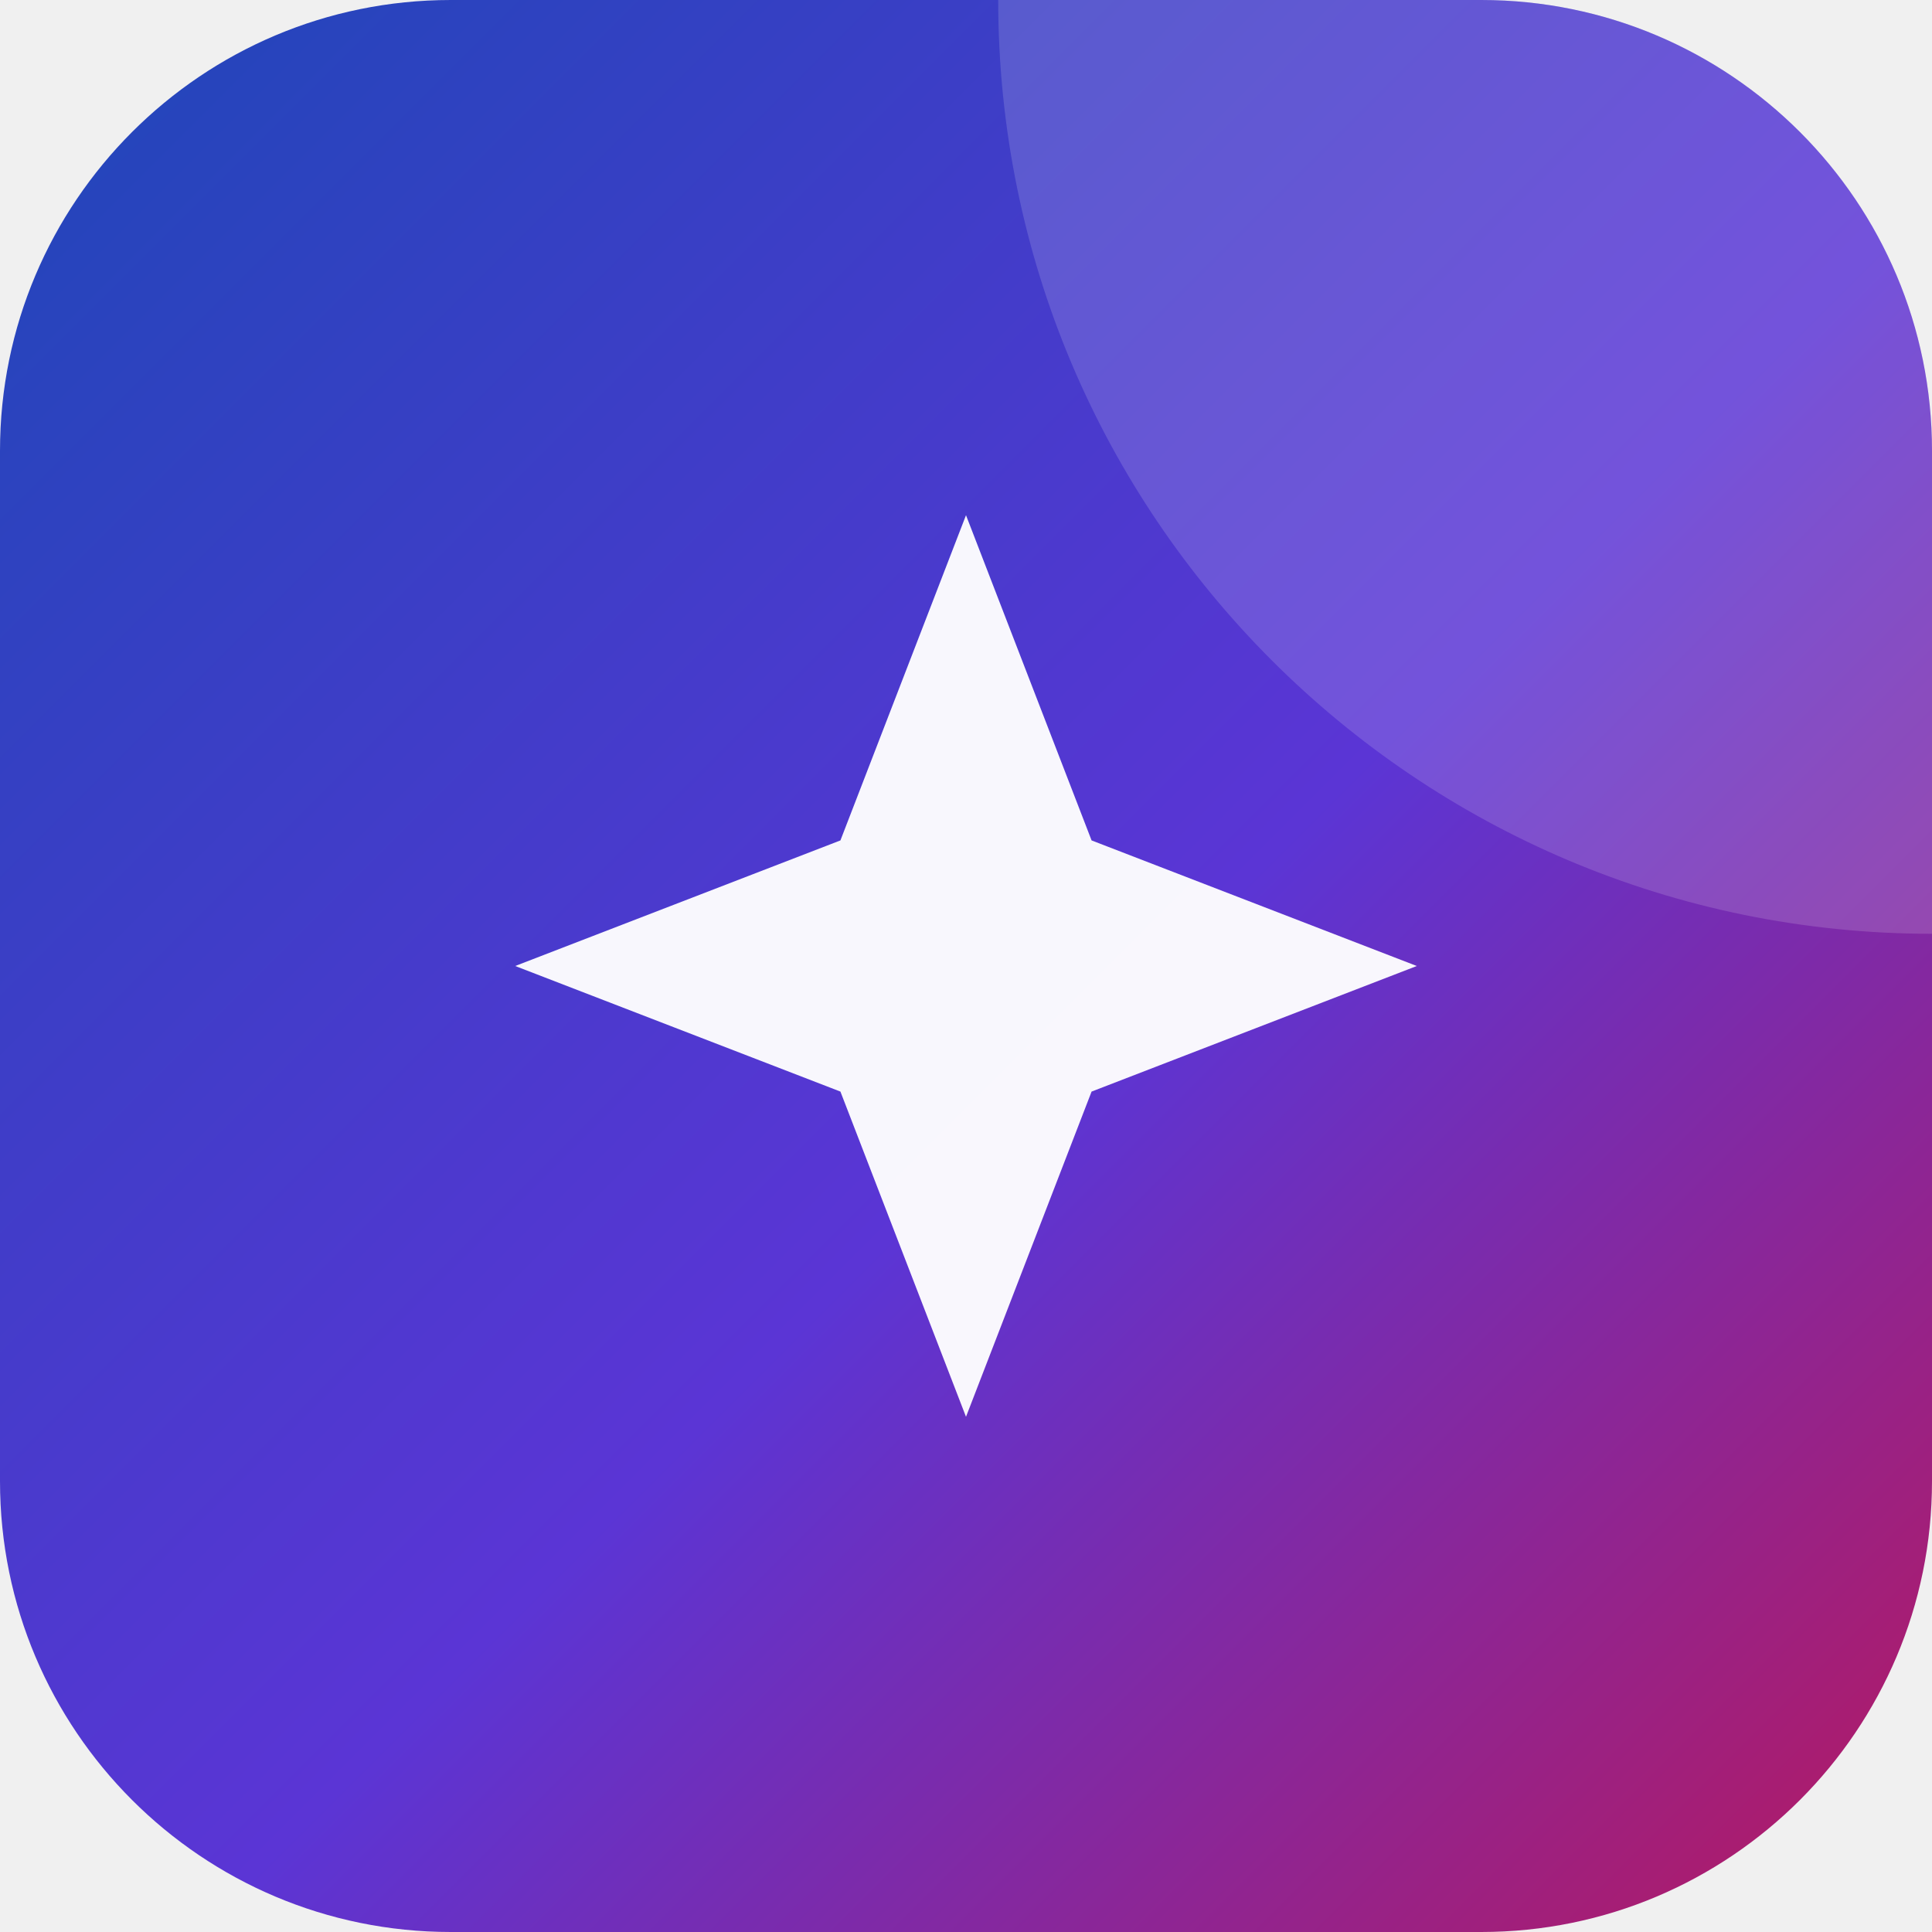
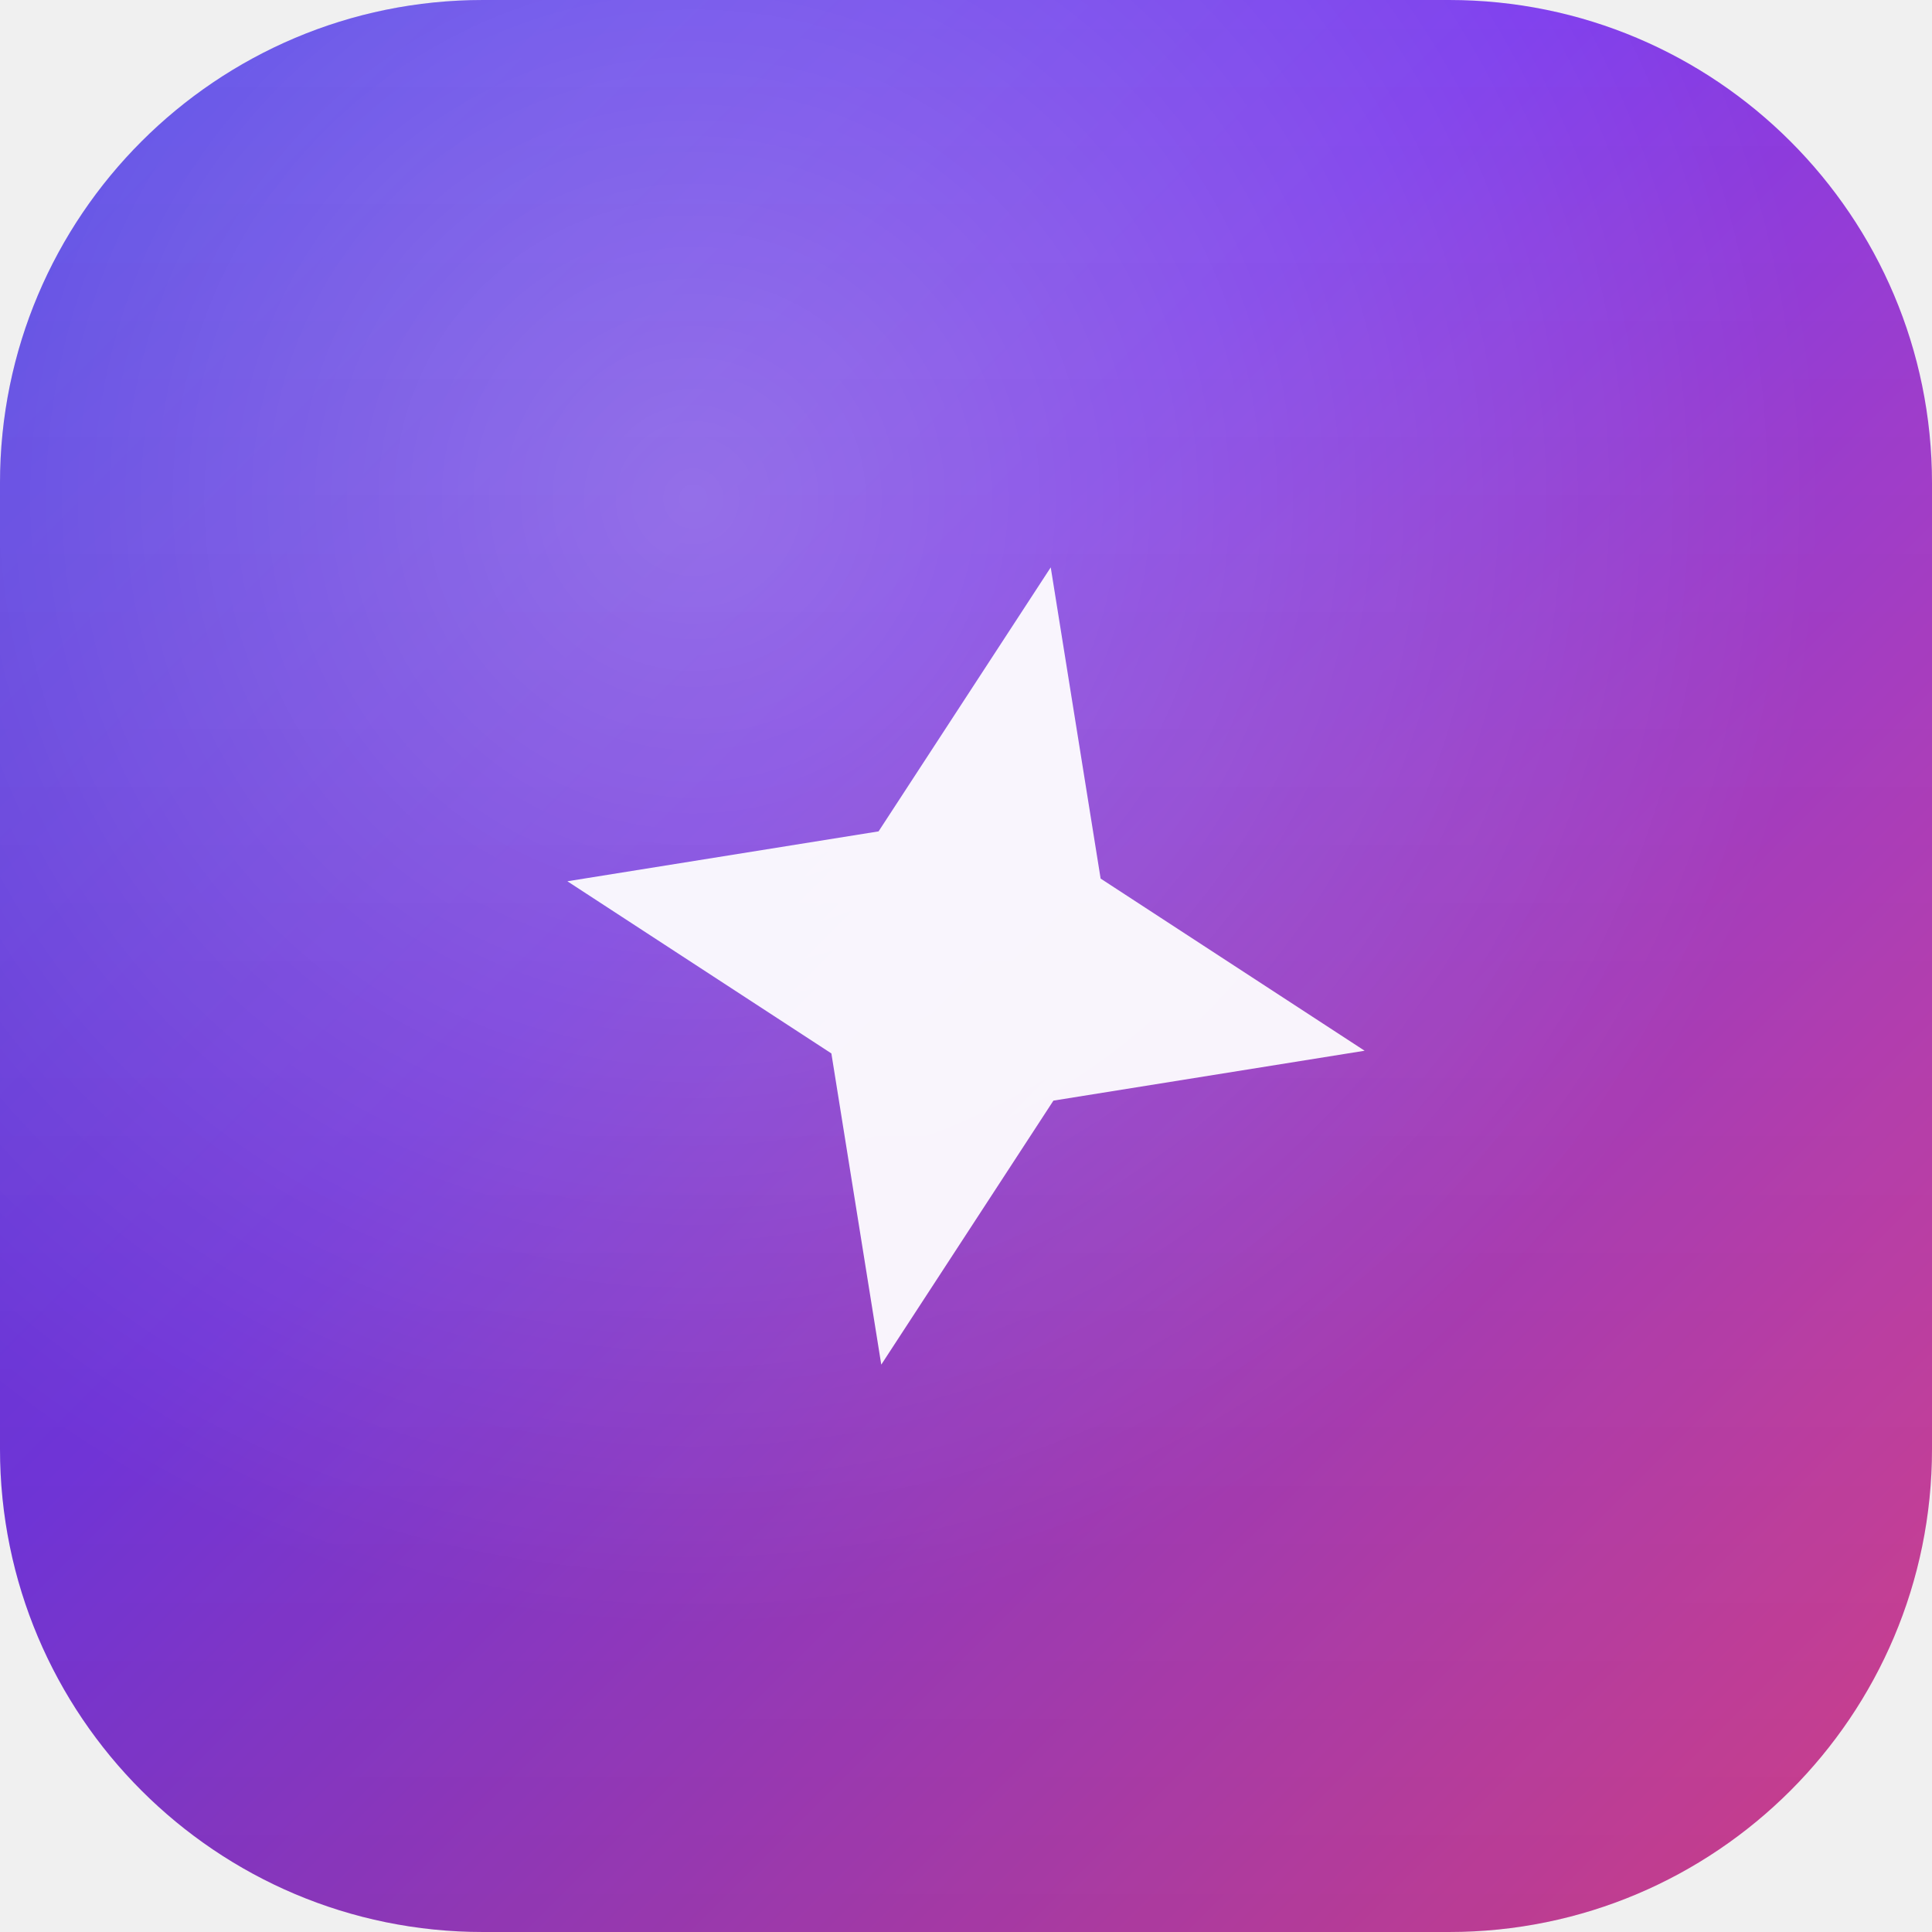
- <svg xmlns="http://www.w3.org/2000/svg" width="120" height="120" viewBox="0 0 120 120">
+ <svg xmlns="http://www.w3.org/2000/svg" viewBox="0 0 32 32" fill="none">
  <defs>
-     <linearGradient id="g" x1="0%" y1="0%" x2="100%" y2="100%">
-       <stop offset="0%" stop-color="#1e47b8" />
-       <stop offset="55%" stop-color="#5b35d5" />
-       <stop offset="100%" stop-color="#b8185d" />
+     <linearGradient id="a" x1="0" y1="0" x2="32" y2="32" gradientUnits="userSpaceOnUse">
+       <stop stop-color="#4F46E5" />
+       <stop offset=".4" stop-color="#7C3AED" />
+       <stop offset="1" stop-color="#EC4899" />
    </linearGradient>
-     <clipPath id="c">
-       <rect x="0" y="0" width="120" height="120" rx="28" />
-     </clipPath>
+     <radialGradient id="b" cx="36%" cy="26%" r="58%" gradientUnits="objectBoundingBox">
+       <stop stop-color="#fff" stop-opacity=".28" />
+       <stop offset="1" stop-color="#fff" stop-opacity="0" />
+     </radialGradient>
+     <linearGradient id="c" x1="0" y1="0" x2="0" y2="32" gradientUnits="userSpaceOnUse">
+       <stop stop-color="#000" stop-opacity="0" />
+       <stop offset="1" stop-color="#000" stop-opacity=".13" />
+     </linearGradient>
  </defs>
-   <rect x="0" y="0" width="120" height="120" rx="28" fill="url(#g)" />
-   <circle cx="120" cy="0" r="58" fill="white" fill-opacity="0.15" clip-path="url(#c)" />
-   <path d="M60,32 L67.8,52.2 L88,60 L67.8,67.8 L60,88 L52.2,67.8 L32,60 L52.2,52.2 Z" fill="white" fill-opacity="0.96" />
+   <rect width="32" height="32" rx="8" fill="url(#a)" />
+   <rect width="32" height="32" rx="8" fill="url(#b)" />
+   <rect width="32" height="32" rx="8" fill="url(#c)" />
+   <path transform="rotate(12 16 16)" d="M16 9.25 17.88 14.12 22.75 16 17.88 17.88 16 22.75 14.12 17.88 9.25 16 14.12 14.12z" fill="#fff" fill-opacity=".94" />
</svg>
